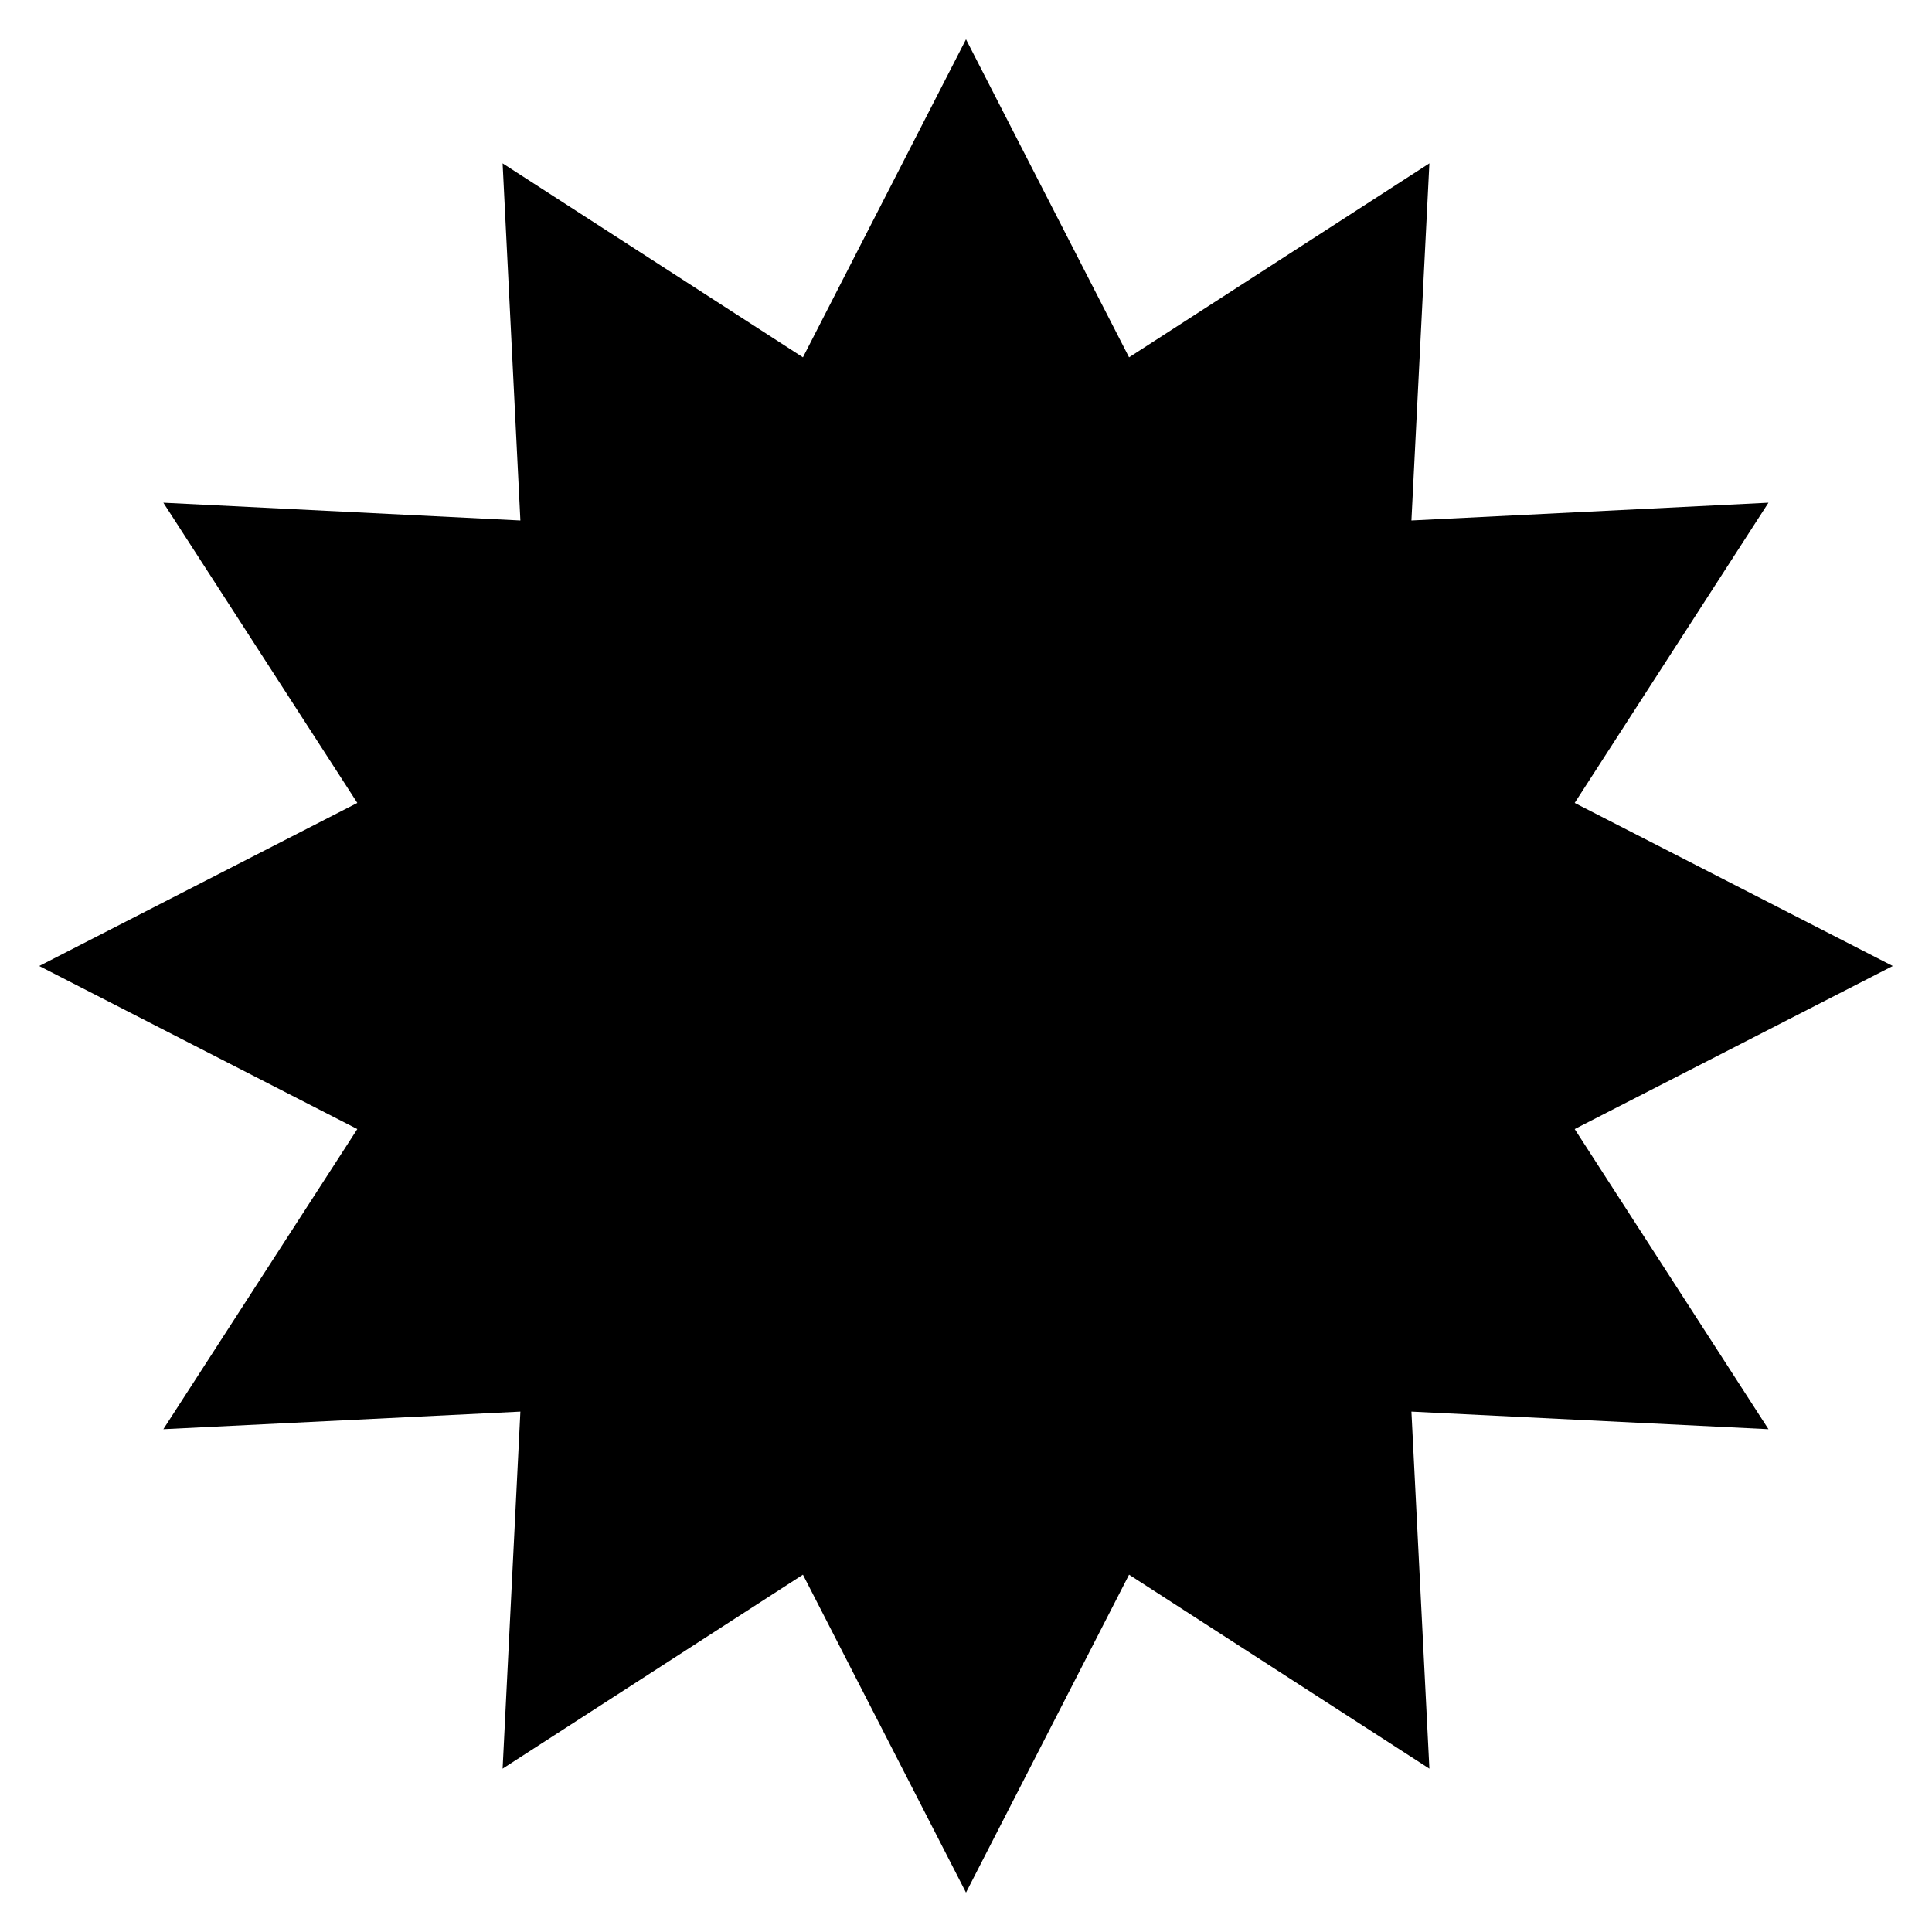
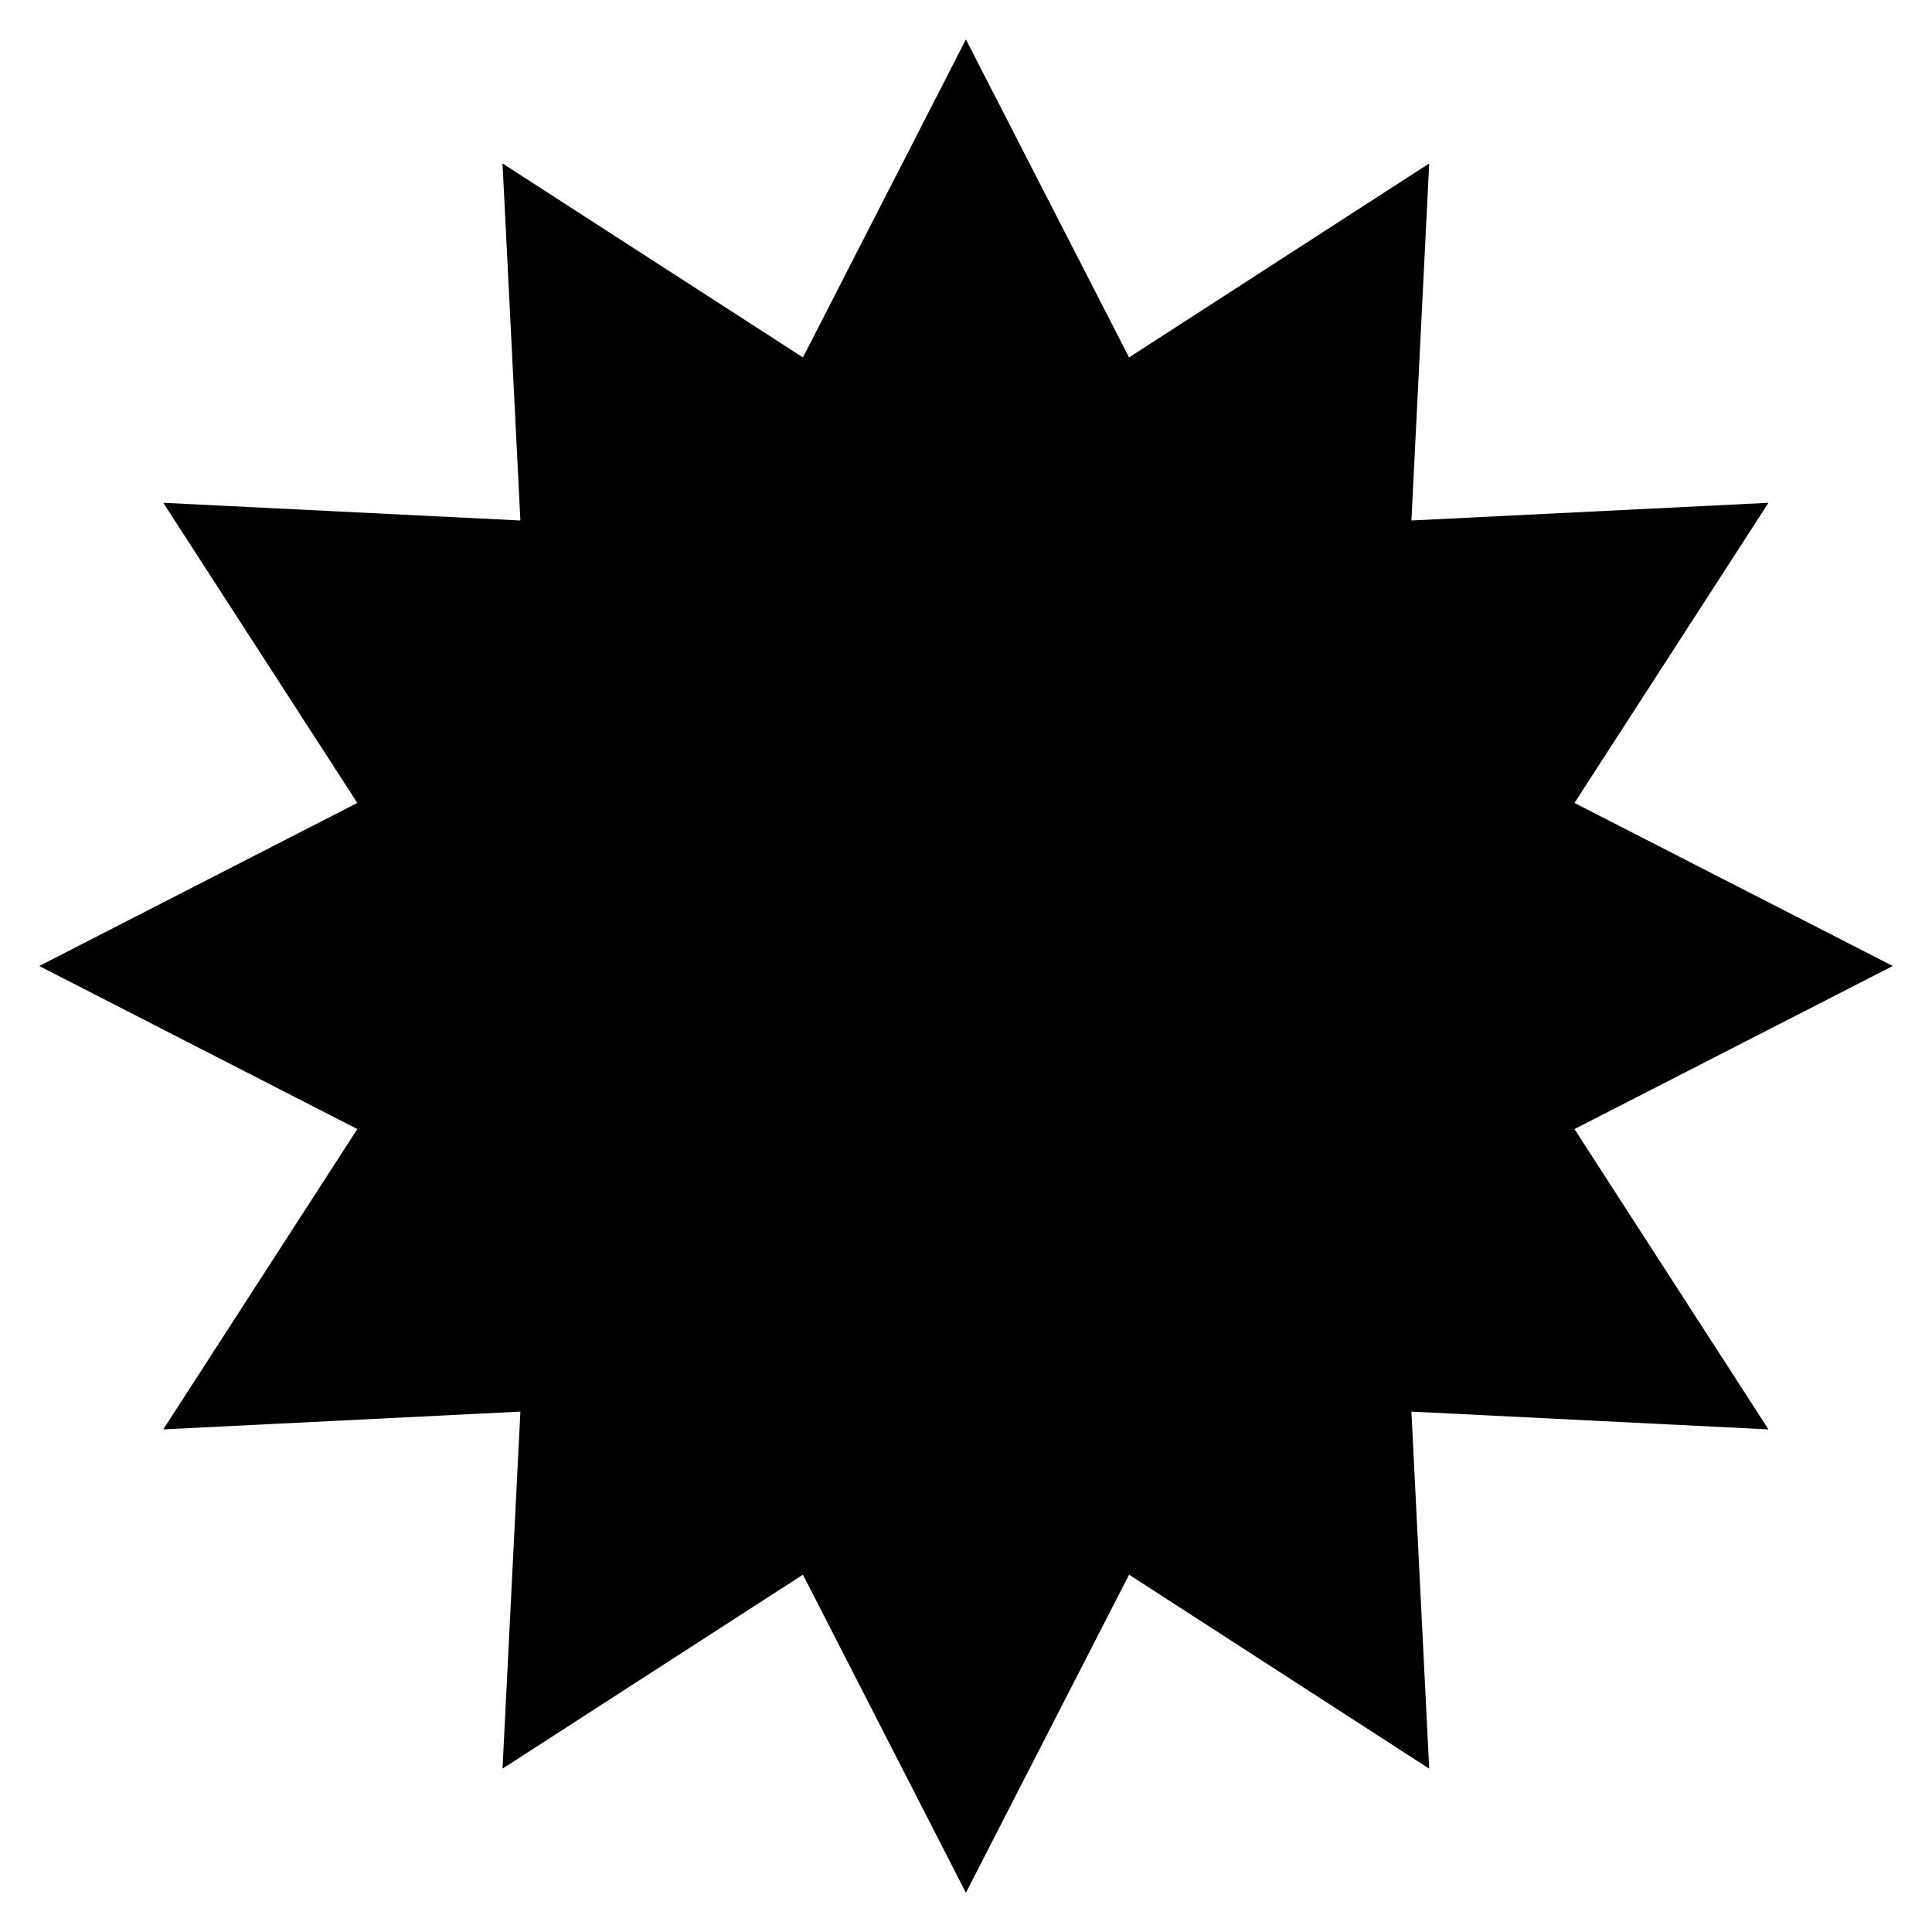
- <svg xmlns="http://www.w3.org/2000/svg" version="1.1" x="0px" y="0px" width="20px" height="20px" viewBox="0 0 20 20" enable-background="new 0 0 20 20" xml:space="preserve">
-   <polygon points="18.307,5.204 14.611,5.388 14.797,1.691 11.688,3.699 10,0.407 8.312,3.699 5.203,1.691 5.387,5.388 1.691,5.204 3.699,8.312 0.406,10 3.699,11.688 1.691,14.795 5.387,14.613 5.203,18.309 8.312,16.301 10,19.592 11.688,16.301 14.797,18.309 14.611,14.613 18.307,14.795 16.301,11.688 19.594,10 16.301,8.312 " id="polygon3229" />
+ <svg xmlns="http://www.w3.org/2000/svg" version="1.1" id="Layer_1" x="0px" y="0px" width="20px" height="20px" viewBox="0 0 20 20" enable-background="new 0 0 20 20" xml:space="preserve">
+   <polygon points="16.299,11.688 19.594,10 16.299,8.312 18.307,5.205 14.611,5.388 14.795,1.692 11.688,3.7 9.999,0.408 8.312,3.7   5.202,1.692 5.387,5.388 1.69,5.205 3.699,8.312 0.406,10 3.699,11.688 1.69,14.797 5.387,14.613 5.202,18.309 8.312,16.301   9.999,19.594 11.688,16.301 14.795,18.309 14.611,14.613 18.307,14.797 " />
</svg>
